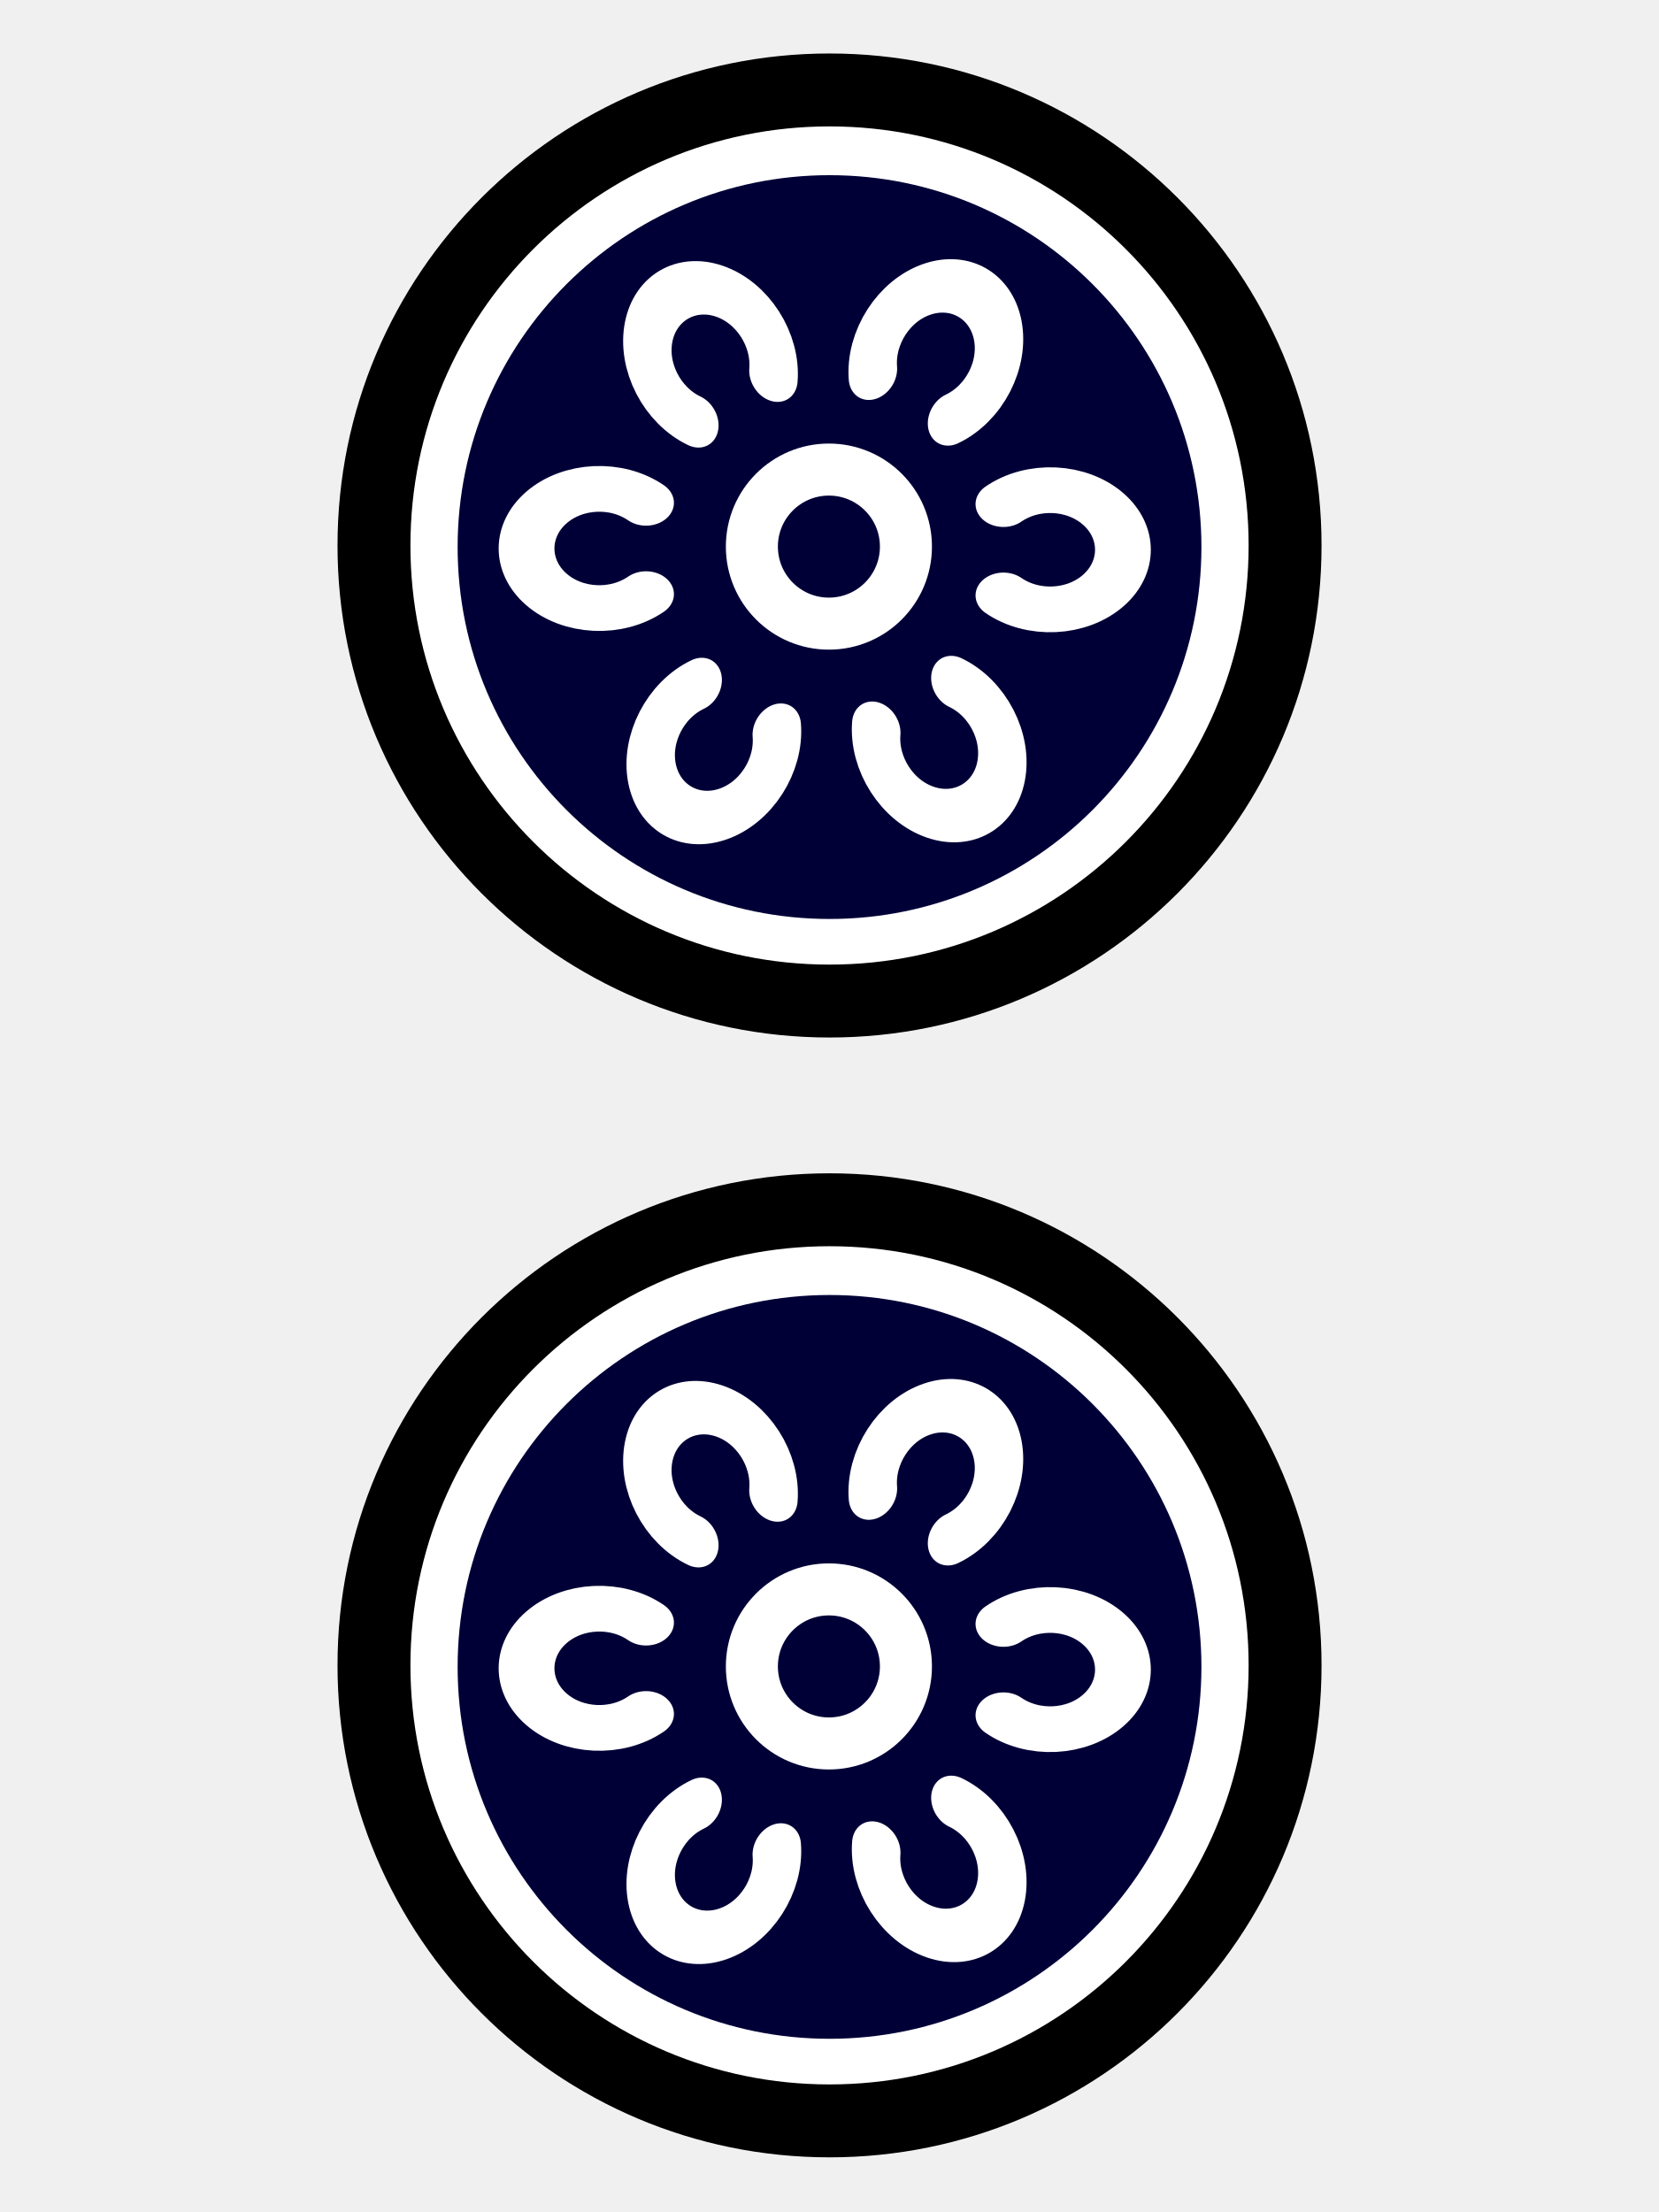
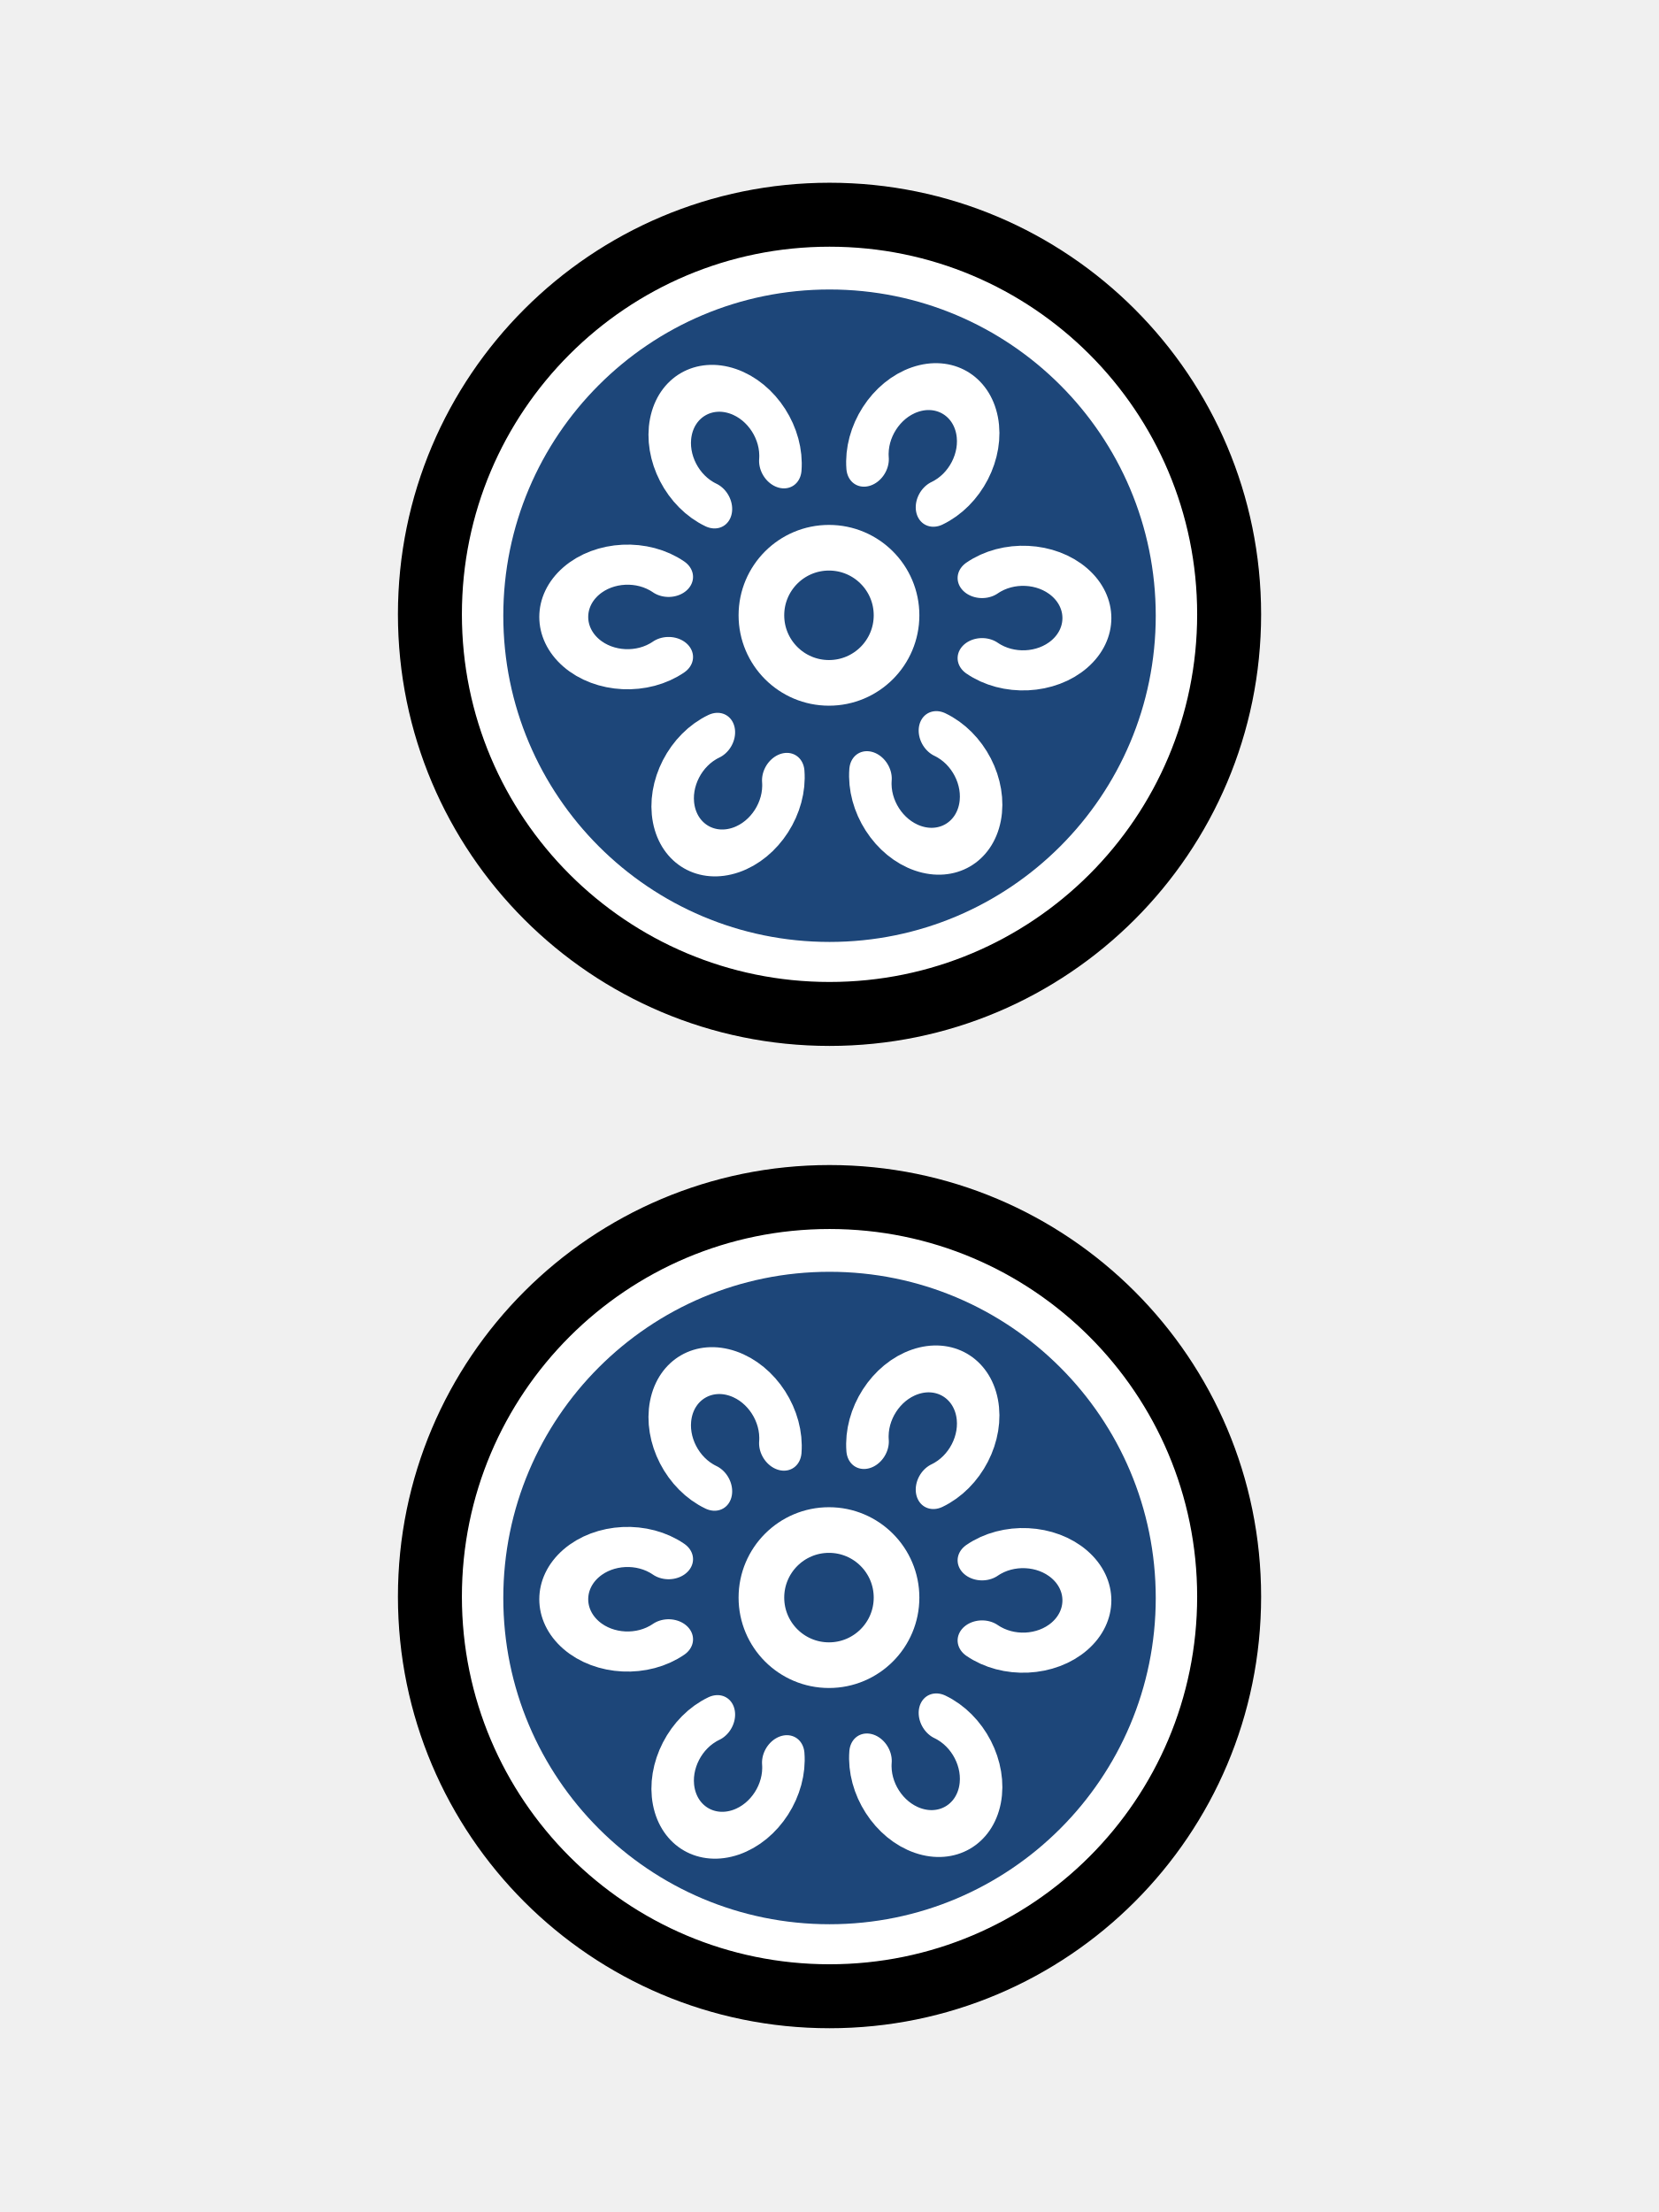
- <svg xmlns="http://www.w3.org/2000/svg" xmlns:ns1="http://www.openswatchbook.org/uri/2009/osb" xmlns:xlink="http://www.w3.org/1999/xlink" width="300" height="400" viewBox="0 0 300 400" id="svg2" version="1.1">
+ <svg xmlns="http://www.w3.org/2000/svg" xmlns:ns1="http://www.openswatchbook.org/uri/2009/osb" xmlns:xlink="http://www.w3.org/1999/xlink" width="300" height="400" viewBox="-21 -28 342 456" id="svg2" version="1.1">
  <defs id="defs4">
    <linearGradient id="linearGradient10055" ns1:paint="solid">
      <stop style="stop-color:#000000;stop-opacity:1;" offset="0" id="stop10057" />
    </linearGradient>
    <marker orient="auto" refY="0" refX="0" id="Arrow1Lstart" style="overflow:visible">
      <path id="path4978" d="M 0,0 5,-5 -12.5,0 5,5 0,0 Z" style="fill:#000000;fill-opacity:1;fill-rule:evenodd;stroke:#ff5c00;stroke-width:1pt;stroke-opacity:1" transform="matrix(0.8,0,0,0.8,10,0)" />
    </marker>
    <clipPath clipPathUnits="userSpaceOnUse" id="clipPath4243">
      <circle style="opacity:1;fill:#000000;fill-opacity:0.297;fill-rule:nonzero;stroke:#000000;stroke-width:19.133;stroke-linecap:butt;stroke-linejoin:round;stroke-miterlimit:4;stroke-dasharray:none;stroke-dashoffset:0;stroke-opacity:1" id="circle4245" cx="-264.66" cy="-198.207" r="293.954" />
    </clipPath>
    <clipPath clipPathUnits="userSpaceOnUse" id="clipPath7847">
      <ellipse style="opacity:1;fill:#822600;fill-opacity:1;fill-rule:nonzero;stroke:none;stroke-width:12;stroke-linecap:round;stroke-linejoin:round;stroke-miterlimit:4;stroke-dasharray:none;stroke-dashoffset:0;stroke-opacity:1" id="ellipse7849" cx="394" cy="552.362" rx="349.495" ry="216" />
    </clipPath>
    <clipPath clipPathUnits="userSpaceOnUse" id="clipPath4243-1">
      <circle style="opacity:1;fill:#000000;fill-opacity:0.297;fill-rule:nonzero;stroke:#000000;stroke-width:19.133;stroke-linecap:butt;stroke-linejoin:round;stroke-miterlimit:4;stroke-dasharray:none;stroke-dashoffset:0;stroke-opacity:1" id="circle4245-4" cx="-264.66" cy="-198.207" r="293.954" />
    </clipPath>
    <clipPath clipPathUnits="userSpaceOnUse" id="clipPath7876">
      <circle style="opacity:1;fill:#000000;fill-opacity:0.297;fill-rule:nonzero;stroke:#000000;stroke-width:19.133;stroke-linecap:butt;stroke-linejoin:round;stroke-miterlimit:4;stroke-dasharray:none;stroke-dashoffset:0;stroke-opacity:1" id="circle7878" cx="-264.66" cy="-198.207" r="293.954" />
    </clipPath>
    <clipPath clipPathUnits="userSpaceOnUse" id="clipPath14693">
      <rect style="opacity:1;fill:#a53c3c;fill-opacity:1;fill-rule:nonzero;stroke:none;stroke-width:8;stroke-linecap:round;stroke-linejoin:round;stroke-miterlimit:4;stroke-dasharray:none;stroke-dashoffset:0;stroke-opacity:1" id="rect14695" width="131.784" height="168.821" x="-332.596" y="383.498" rx="1.255" ry="3.751" transform="matrix(0.9993908,-0.03489951,0.03489951,0.9993908,0,0)" />
    </clipPath>
    <clipPath clipPathUnits="userSpaceOnUse" id="clipPath14952">
      <ellipse style="opacity:1;fill:#a53c3c;fill-opacity:1;fill-rule:nonzero;stroke:none;stroke-width:7;stroke-linecap:round;stroke-linejoin:round;stroke-miterlimit:4;stroke-dasharray:none;stroke-dashoffset:0;stroke-opacity:1" id="ellipse14954" cx="-271.344" cy="647.256" rx="69.057" ry="116.911" transform="matrix(0.9993908,-0.03489951,0.03489951,0.9993908,0,0)" />
    </clipPath>
    <pattern y="0" x="0" height="6" width="6" patternUnits="userSpaceOnUse" id="EMFhbasepattern" />
  </defs>
  <g id="layer1" transform="translate(0,-652.3622)">
    <g id="g7625" transform="translate(-3.570741e-7,-0.8178518)">
      <g transform="matrix(0.7658423,0,0,0.7658423,512.082,490.4758)" id="g4360">
        <circle style="opacity:1;fill:#ffffff;fill-opacity:1;fill-rule:nonzero;stroke:#000000;stroke-width:17.217;stroke-linecap:butt;stroke-linejoin:round;stroke-miterlimit:4;stroke-dasharray:none;stroke-dashoffset:0;stroke-opacity:1" id="path15137" cx="-472.783" cy="341.256" r="107.567" />
-         <circle style="opacity:1;fill:#000037;fill-opacity:1;fill-rule:nonzero;stroke:none;stroke-width:0;stroke-linecap:butt;stroke-linejoin:round;stroke-miterlimit:4;stroke-dasharray:none;stroke-dashoffset:0;stroke-opacity:0" id="path15137-2" cx="-472.783" cy="341.627" r="87.813" />
+         <circle style="opacity:1;fill:#1d4679;fill-opacity:1;fill-rule:nonzero;stroke:none;stroke-width:0;stroke-linecap:butt;stroke-linejoin:round;stroke-miterlimit:4;stroke-dasharray:none;stroke-dashoffset:0;stroke-opacity:0" id="path15137-2" cx="-472.783" cy="341.627" r="87.813" />
        <g id="g4247" transform="matrix(0.1047744,0,0,0.08587532,-506.3288,359.1076)">
          <path d="m -93.329,-74.125 a 163.919,163.919 0 0 1 -224.595,-13.081 163.919,163.919 0 0 1 0,-224.976 163.919,163.919 0 0 1 224.595,-13.081" mask="none" style="opacity:1;fill:none;fill-opacity:1;fill-rule:nonzero;stroke:#ffffff;stroke-width:125.71;stroke-linecap:round;stroke-linejoin:round;stroke-miterlimit:4;stroke-dasharray:none;stroke-dashoffset:0;stroke-opacity:1" id="circle15184" />
        </g>
        <use x="0" y="0" xlink:href="#g4247" id="use4252" transform="matrix(0.5,-0.8660254,0.8660254,0.5,-532.6667,-238.4743)" width="100%" height="100%" />
        <use x="0" y="0" xlink:href="#use4252" id="use4254" transform="matrix(0.5,-0.8660254,0.8660254,0.5,-533.7484,-239.0372)" width="100%" height="100%" />
        <use x="0" y="0" xlink:href="#use4254" id="use4256" transform="matrix(0.5,-0.8660254,0.8660254,0.5,-533.7484,-239.0372)" width="100%" height="100%" />
        <use x="0" y="0" xlink:href="#use4256" id="use4258" transform="matrix(0.5,-0.8660254,0.8660254,0.5,-533.7484,-239.0372)" width="100%" height="100%" />
        <use x="0" y="0" xlink:href="#use4258" id="use4260" transform="matrix(0.5,-0.8660254,0.8660254,0.5,-533.7484,-239.0372)" width="100%" height="100%" />
        <circle style="opacity:1;fill:none;fill-opacity:1;fill-rule:nonzero;stroke:#ffffff;stroke-width:12.286;stroke-linecap:butt;stroke-linejoin:round;stroke-miterlimit:4;stroke-dasharray:none;stroke-dashoffset:0;stroke-opacity:1" id="path15154-5" cx="-472.931" cy="341.516" r="18.188" />
      </g>
      <g id="g7557" transform="matrix(0.7658423,0,0,0.7658423,512.082,692.9757)">
        <circle r="107.567" cy="341.256" cx="-472.783" id="circle7559" style="opacity:1;fill:#ffffff;fill-opacity:1;fill-rule:nonzero;stroke:#000000;stroke-width:17.217;stroke-linecap:butt;stroke-linejoin:round;stroke-miterlimit:4;stroke-dasharray:none;stroke-dashoffset:0;stroke-opacity:1" />
-         <circle r="87.813" cy="341.627" cx="-472.783" id="circle7561" style="opacity:1;fill:#000037;fill-opacity:1;fill-rule:nonzero;stroke:none;stroke-width:0;stroke-linecap:butt;stroke-linejoin:round;stroke-miterlimit:4;stroke-dasharray:none;stroke-dashoffset:0;stroke-opacity:0" />
+         <circle r="87.813" cy="341.627" cx="-472.783" id="circle7561" style="opacity:1;fill:#1d4679;fill-opacity:1;fill-rule:nonzero;stroke:none;stroke-width:0;stroke-linecap:butt;stroke-linejoin:round;stroke-miterlimit:4;stroke-dasharray:none;stroke-dashoffset:0;stroke-opacity:0" />
        <g transform="matrix(0.1047744,0,0,0.08587532,-506.3288,359.1076)" id="g7563">
          <path d="m -93.329,-74.125 a 163.919,163.919 0 0 1 -224.595,-13.081 163.919,163.919 0 0 1 0,-224.976 163.919,163.919 0 0 1 224.595,-13.081" id="path7565" style="opacity:1;fill:none;fill-opacity:1;fill-rule:nonzero;stroke:#ffffff;stroke-width:125.71;stroke-linecap:round;stroke-linejoin:round;stroke-miterlimit:4;stroke-dasharray:none;stroke-dashoffset:0;stroke-opacity:1" mask="none" />
        </g>
        <use height="100%" width="100%" transform="matrix(0.5,-0.8660254,0.8660254,0.5,-532.6667,-238.4743)" id="use7567" xlink:href="#g4247" y="0" x="0" />
        <use height="100%" width="100%" transform="matrix(0.5,-0.8660254,0.8660254,0.5,-533.7484,-239.0372)" id="use7569" xlink:href="#use4252" y="0" x="0" />
        <use height="100%" width="100%" transform="matrix(0.5,-0.8660254,0.8660254,0.5,-533.7484,-239.0372)" id="use7571" xlink:href="#use4254" y="0" x="0" />
        <use height="100%" width="100%" transform="matrix(0.5,-0.8660254,0.8660254,0.5,-533.7484,-239.0372)" id="use7573" xlink:href="#use4256" y="0" x="0" />
        <use height="100%" width="100%" transform="matrix(0.5,-0.8660254,0.8660254,0.5,-533.7484,-239.0372)" id="use7575" xlink:href="#use4258" y="0" x="0" />
        <circle r="18.188" cy="341.516" cx="-472.931" id="circle7577" style="opacity:1;fill:none;fill-opacity:1;fill-rule:nonzero;stroke:#ffffff;stroke-width:12.286;stroke-linecap:butt;stroke-linejoin:round;stroke-miterlimit:4;stroke-dasharray:none;stroke-dashoffset:0;stroke-opacity:1" />
      </g>
    </g>
  </g>
</svg>
